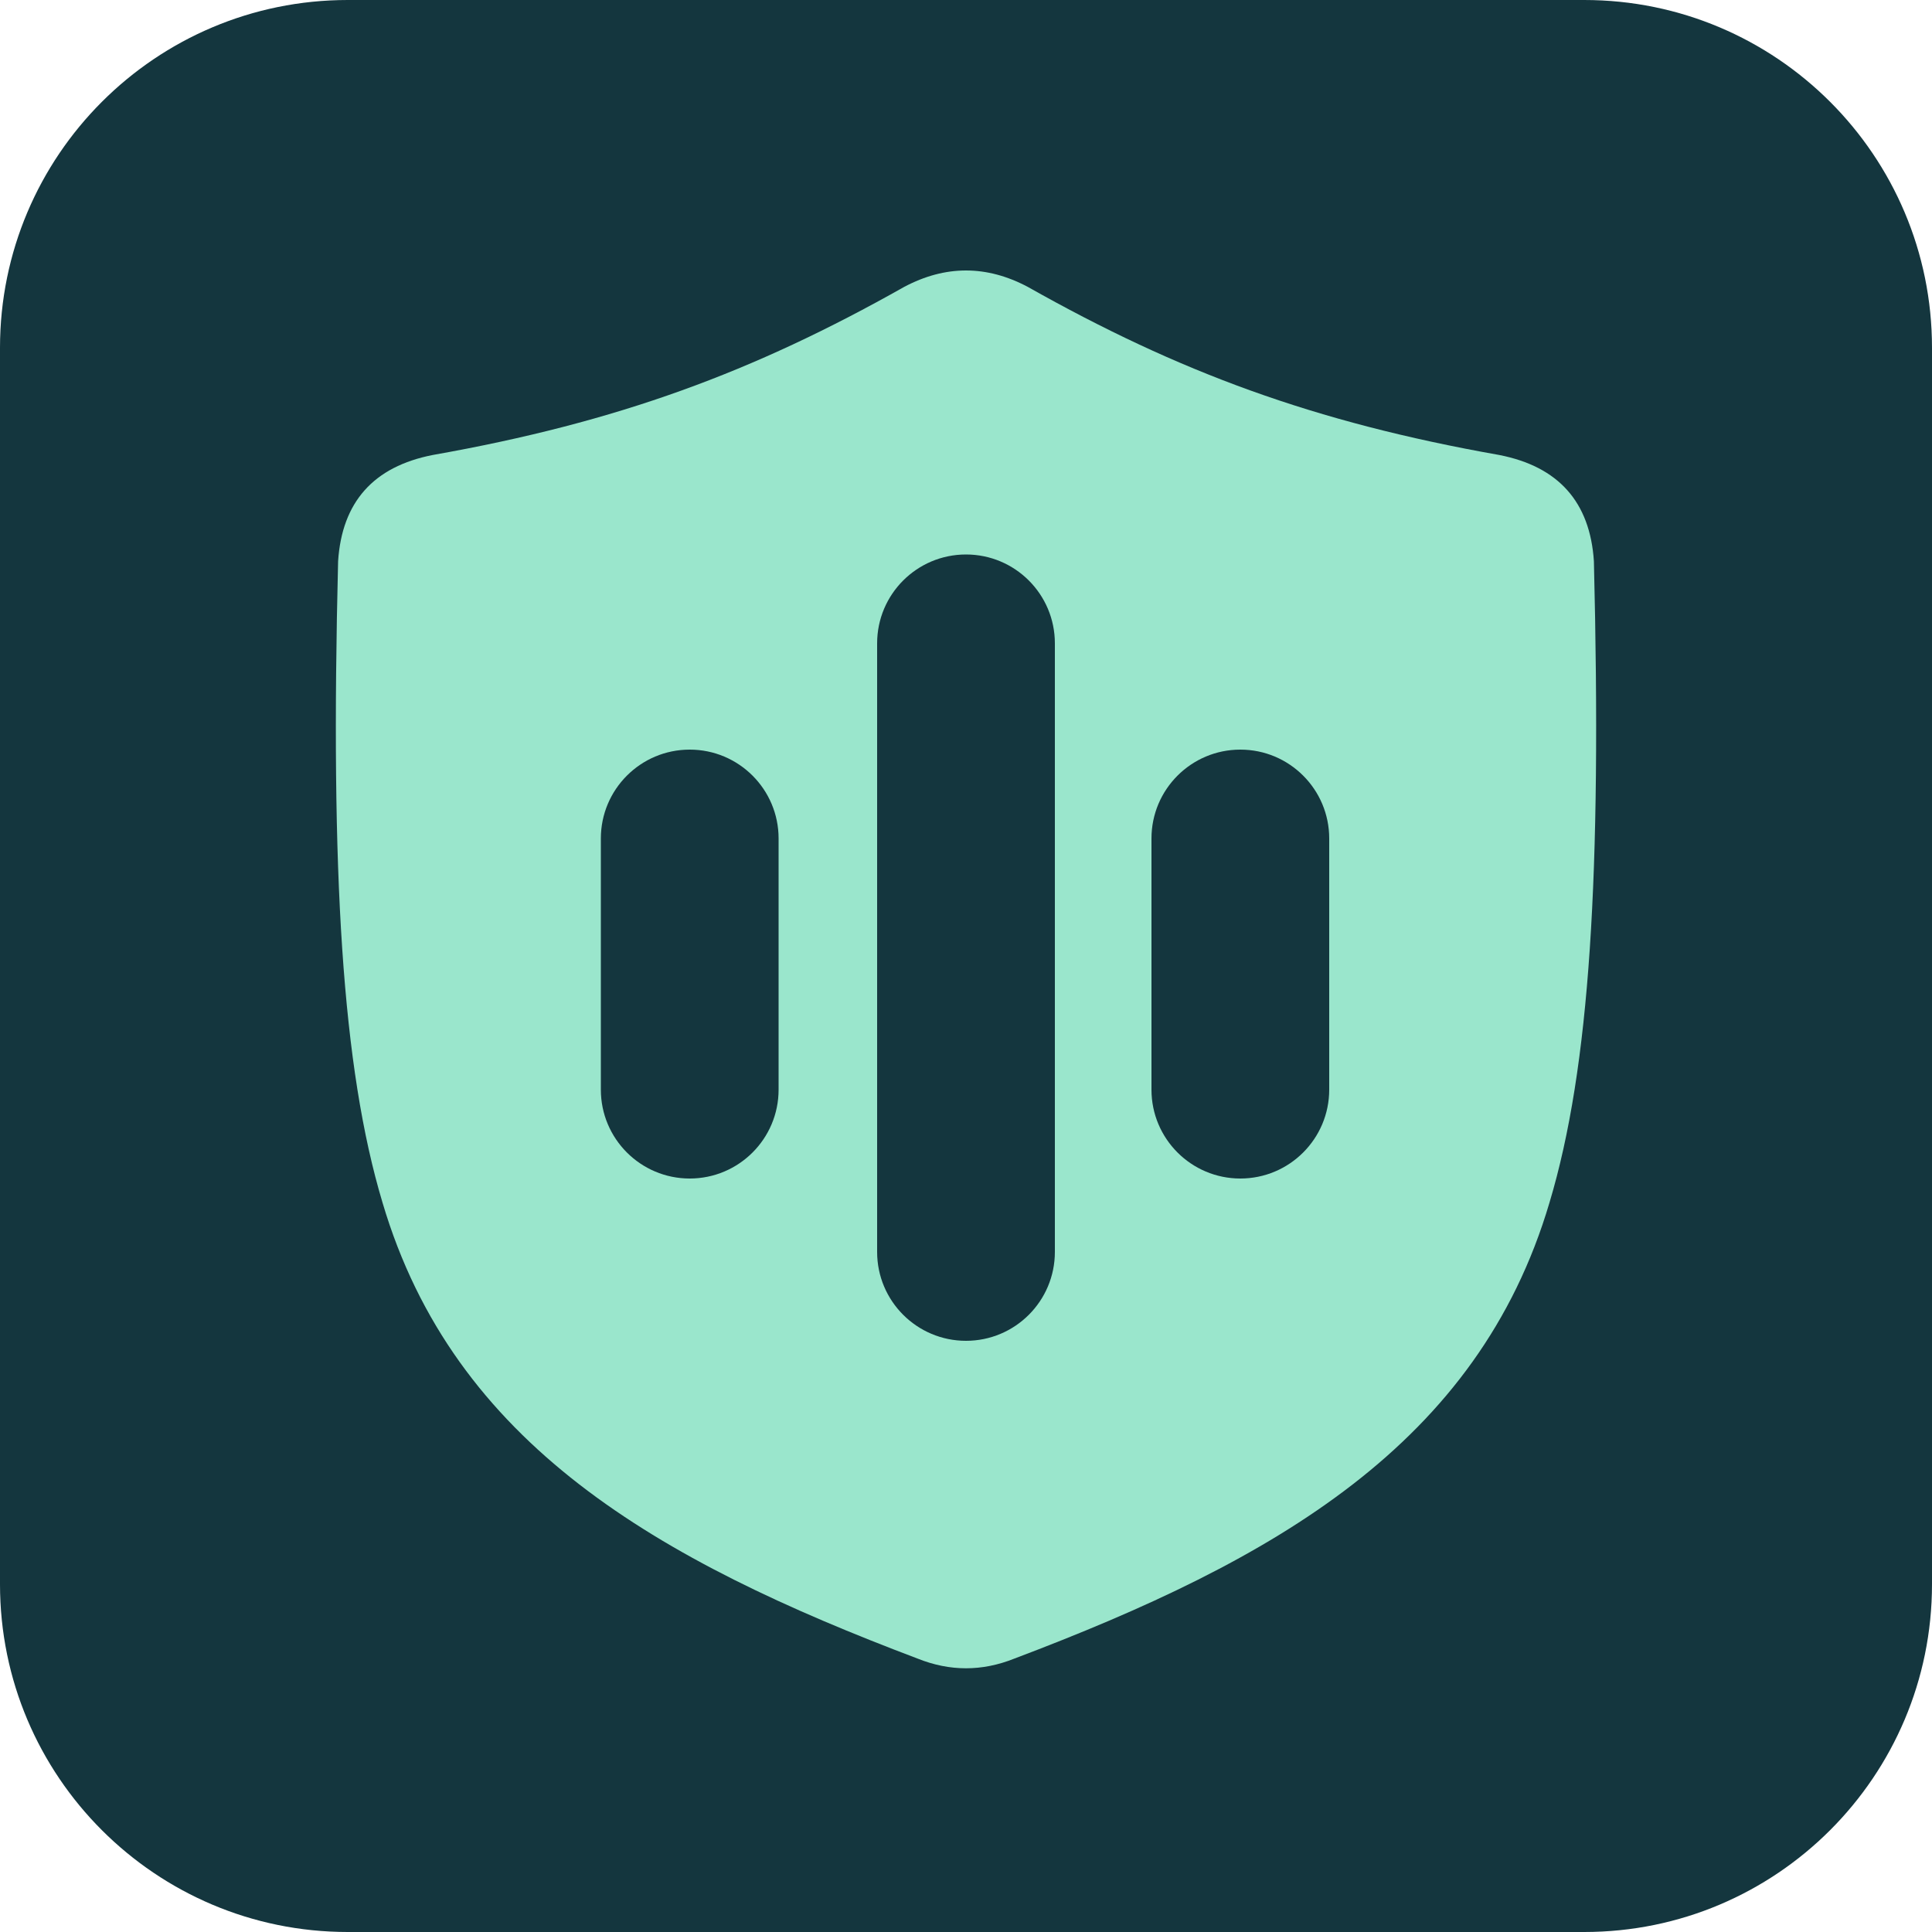
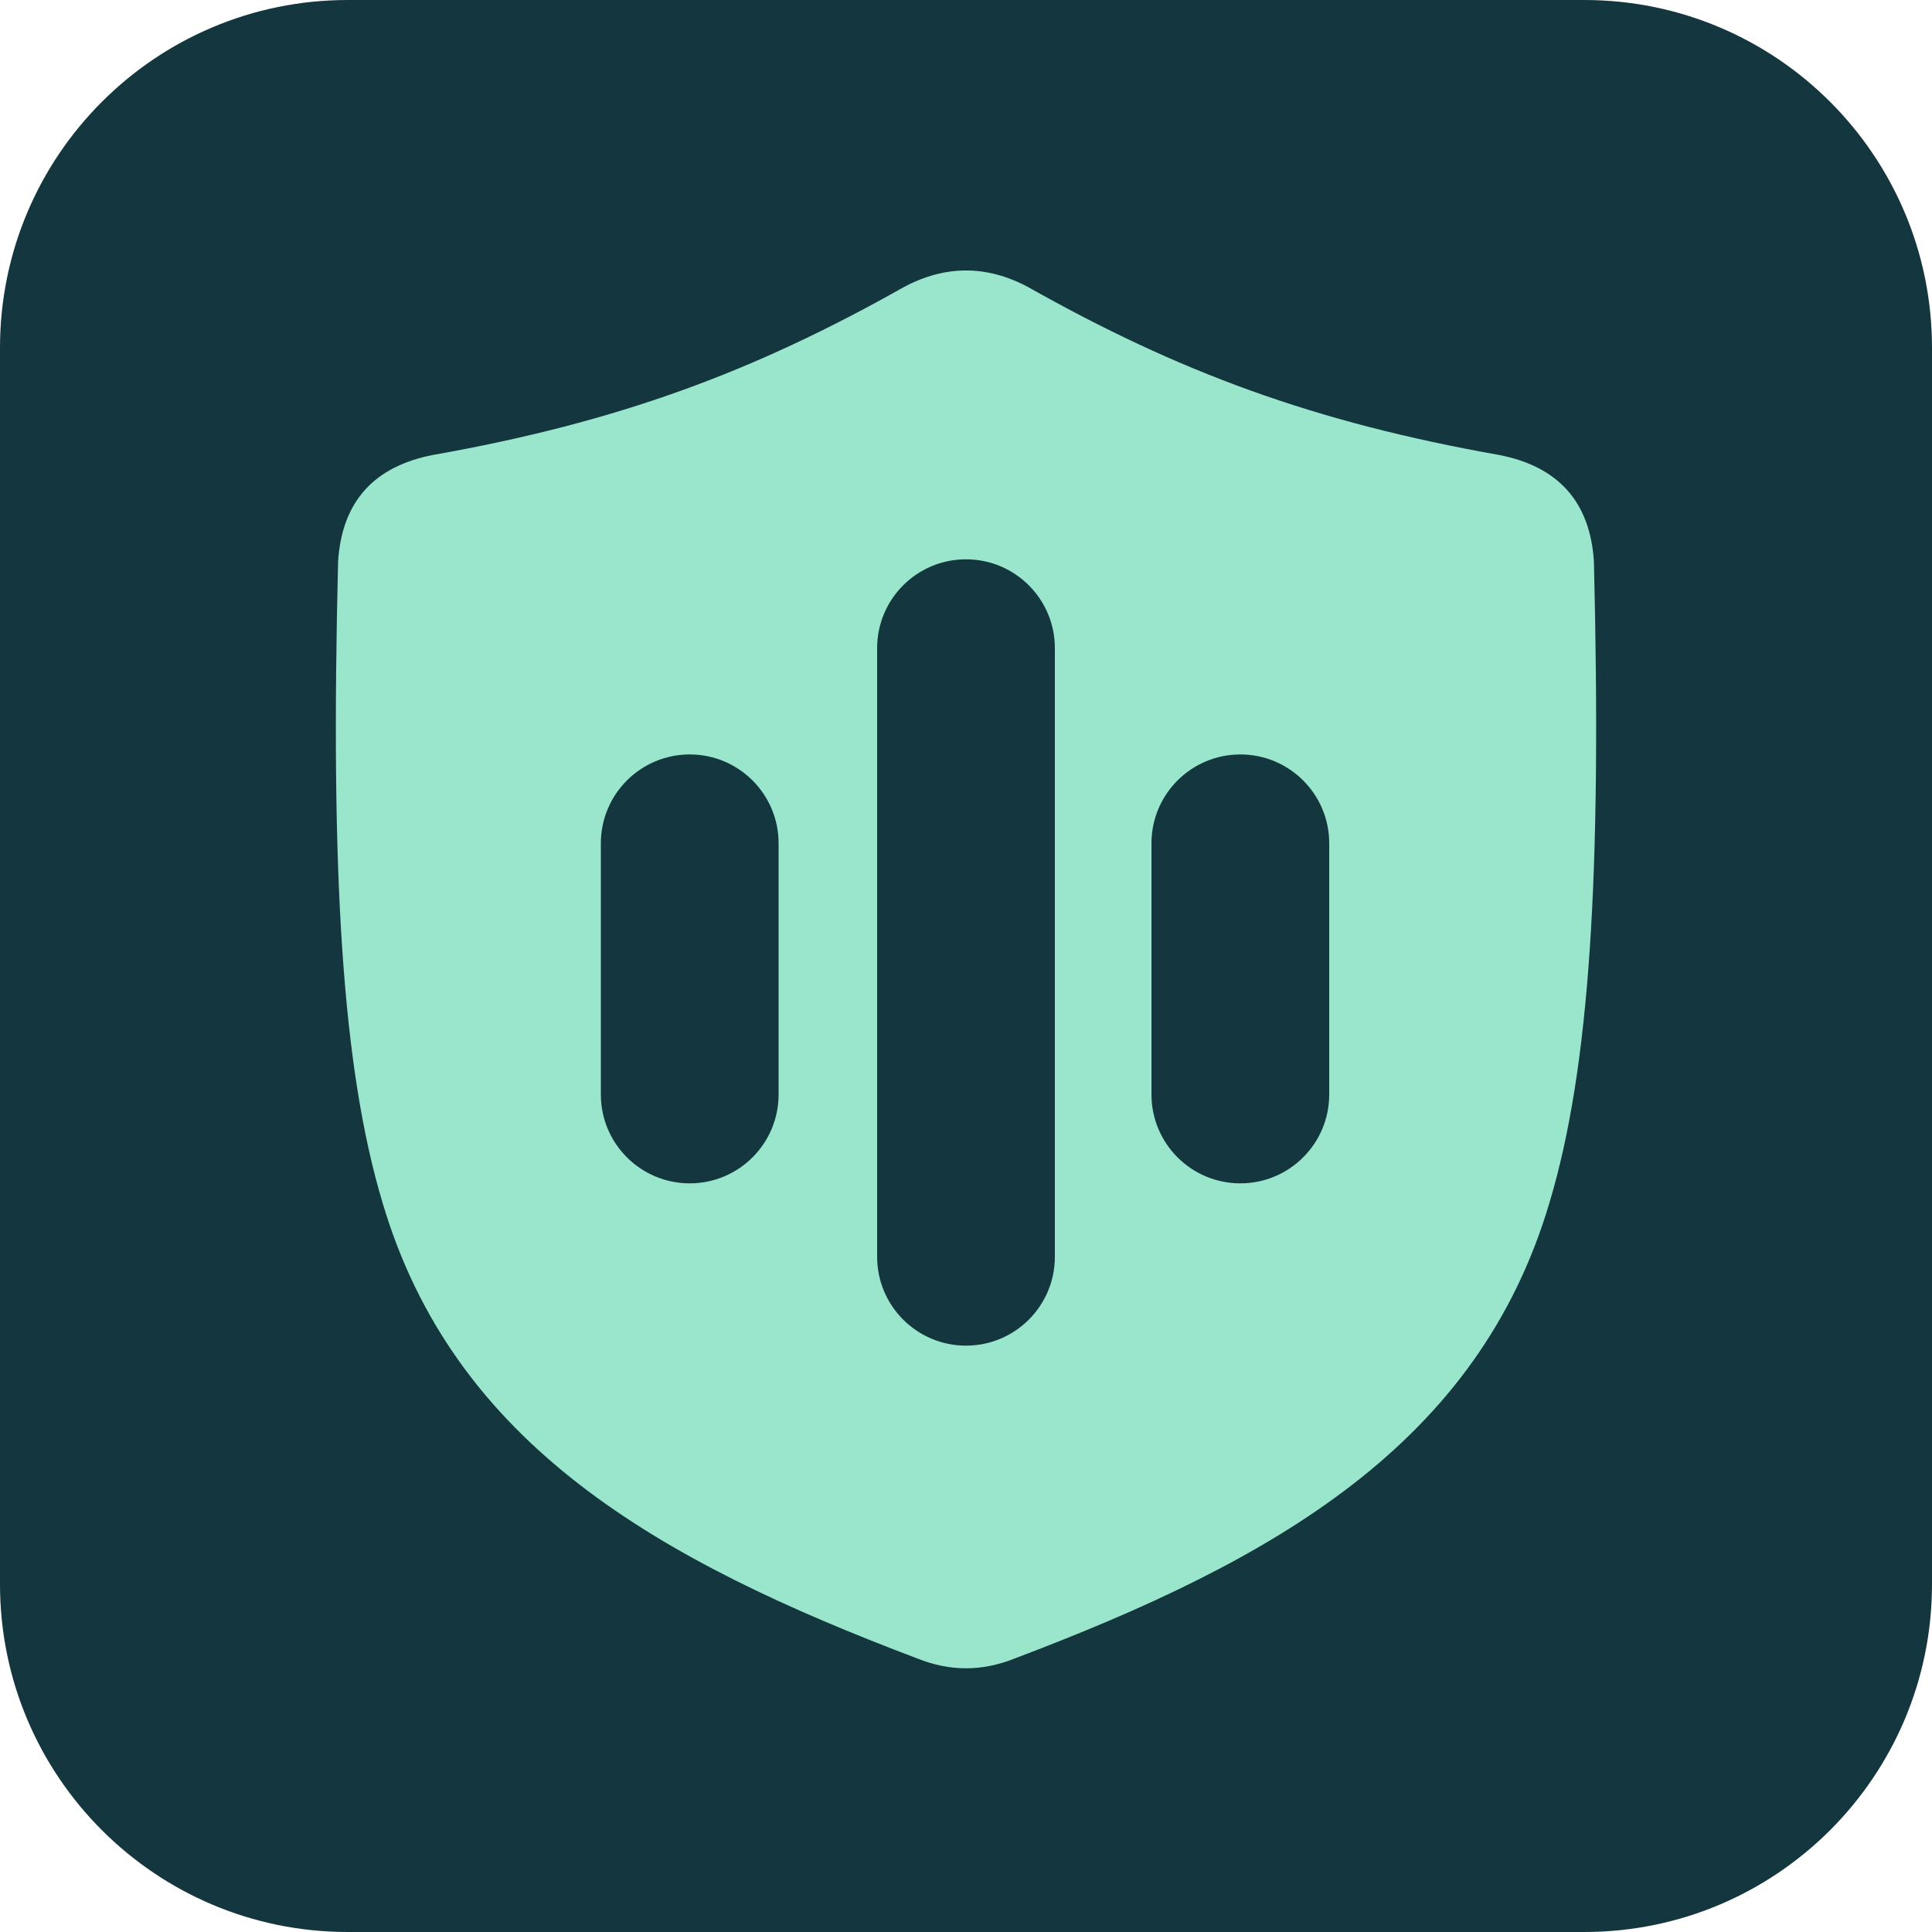
<svg xmlns="http://www.w3.org/2000/svg" viewBox="0 0 100 100">
  <clipPath id="t">
    <rect width="100" height="100" rx="18" />
  </clipPath>
  <g clip-path="url(#t)">
    <rect width="100" height="100" fill="#14363E" />
-     <path fill="#9AE6CC" transform="translate(0 0.25) scale(1)" d="M46.8 14.6Q50 12.9 53.2 14.6C61 19 68 21.6 77.6 23.3Q82.2 24.2 82.5 28.8C82.9 45 82.3 55 80.2 62C76.5 74.5 66 80.5 52.5 85.6Q50 86.6 47.5 85.6C34 80.5 23.5 74.5 19.8 62C17.7 55 17.1 45 17.5 28.8Q17.8 24.2 22.4 23.3C32 21.6 39 19 46.8 14.6Z" />
+     <g fill="#9AE6CC">
+       <path transform="translate(0 0.25) scale(1)" d="M46.8 14.6Q50 12.9 53.2 14.6C61 19 68 21.6 77.6 23.3Q82.2 24.2 82.5 28.8C82.9 45 82.3 55 80.2 62C76.5 74.5 66 80.5 52.5 85.6Q50 86.6 47.5 85.6C34 80.5 23.5 74.5 19.8 62C17.7 55 17.1 45 17.5 28.8Q17.8 24.2 22.4 23.3C32 21.6 39 19 46.8 14.6Z" />
+     </g>
    <g fill="#14363E">
-       <rect x="31.1" y="38.8" width="9.2" height="22.2" rx="4.6" />
-       <rect x="45.4" y="28.7" width="9.2" height="40.7" rx="4.6" />
-       <rect x="59.6" y="38.8" width="9.2" height="22.2" rx="4.6" />
+       <rect x="31.1" y="39.05" width="9.2" height="22.2" rx="4.6" />
+       <rect x="45.4" y="28.95" width="9.2" height="40.7" rx="4.6" />
+       <rect x="59.6" y="39.05" width="9.2" height="22.2" rx="4.6" />
    </g>
  </g>
</svg>
